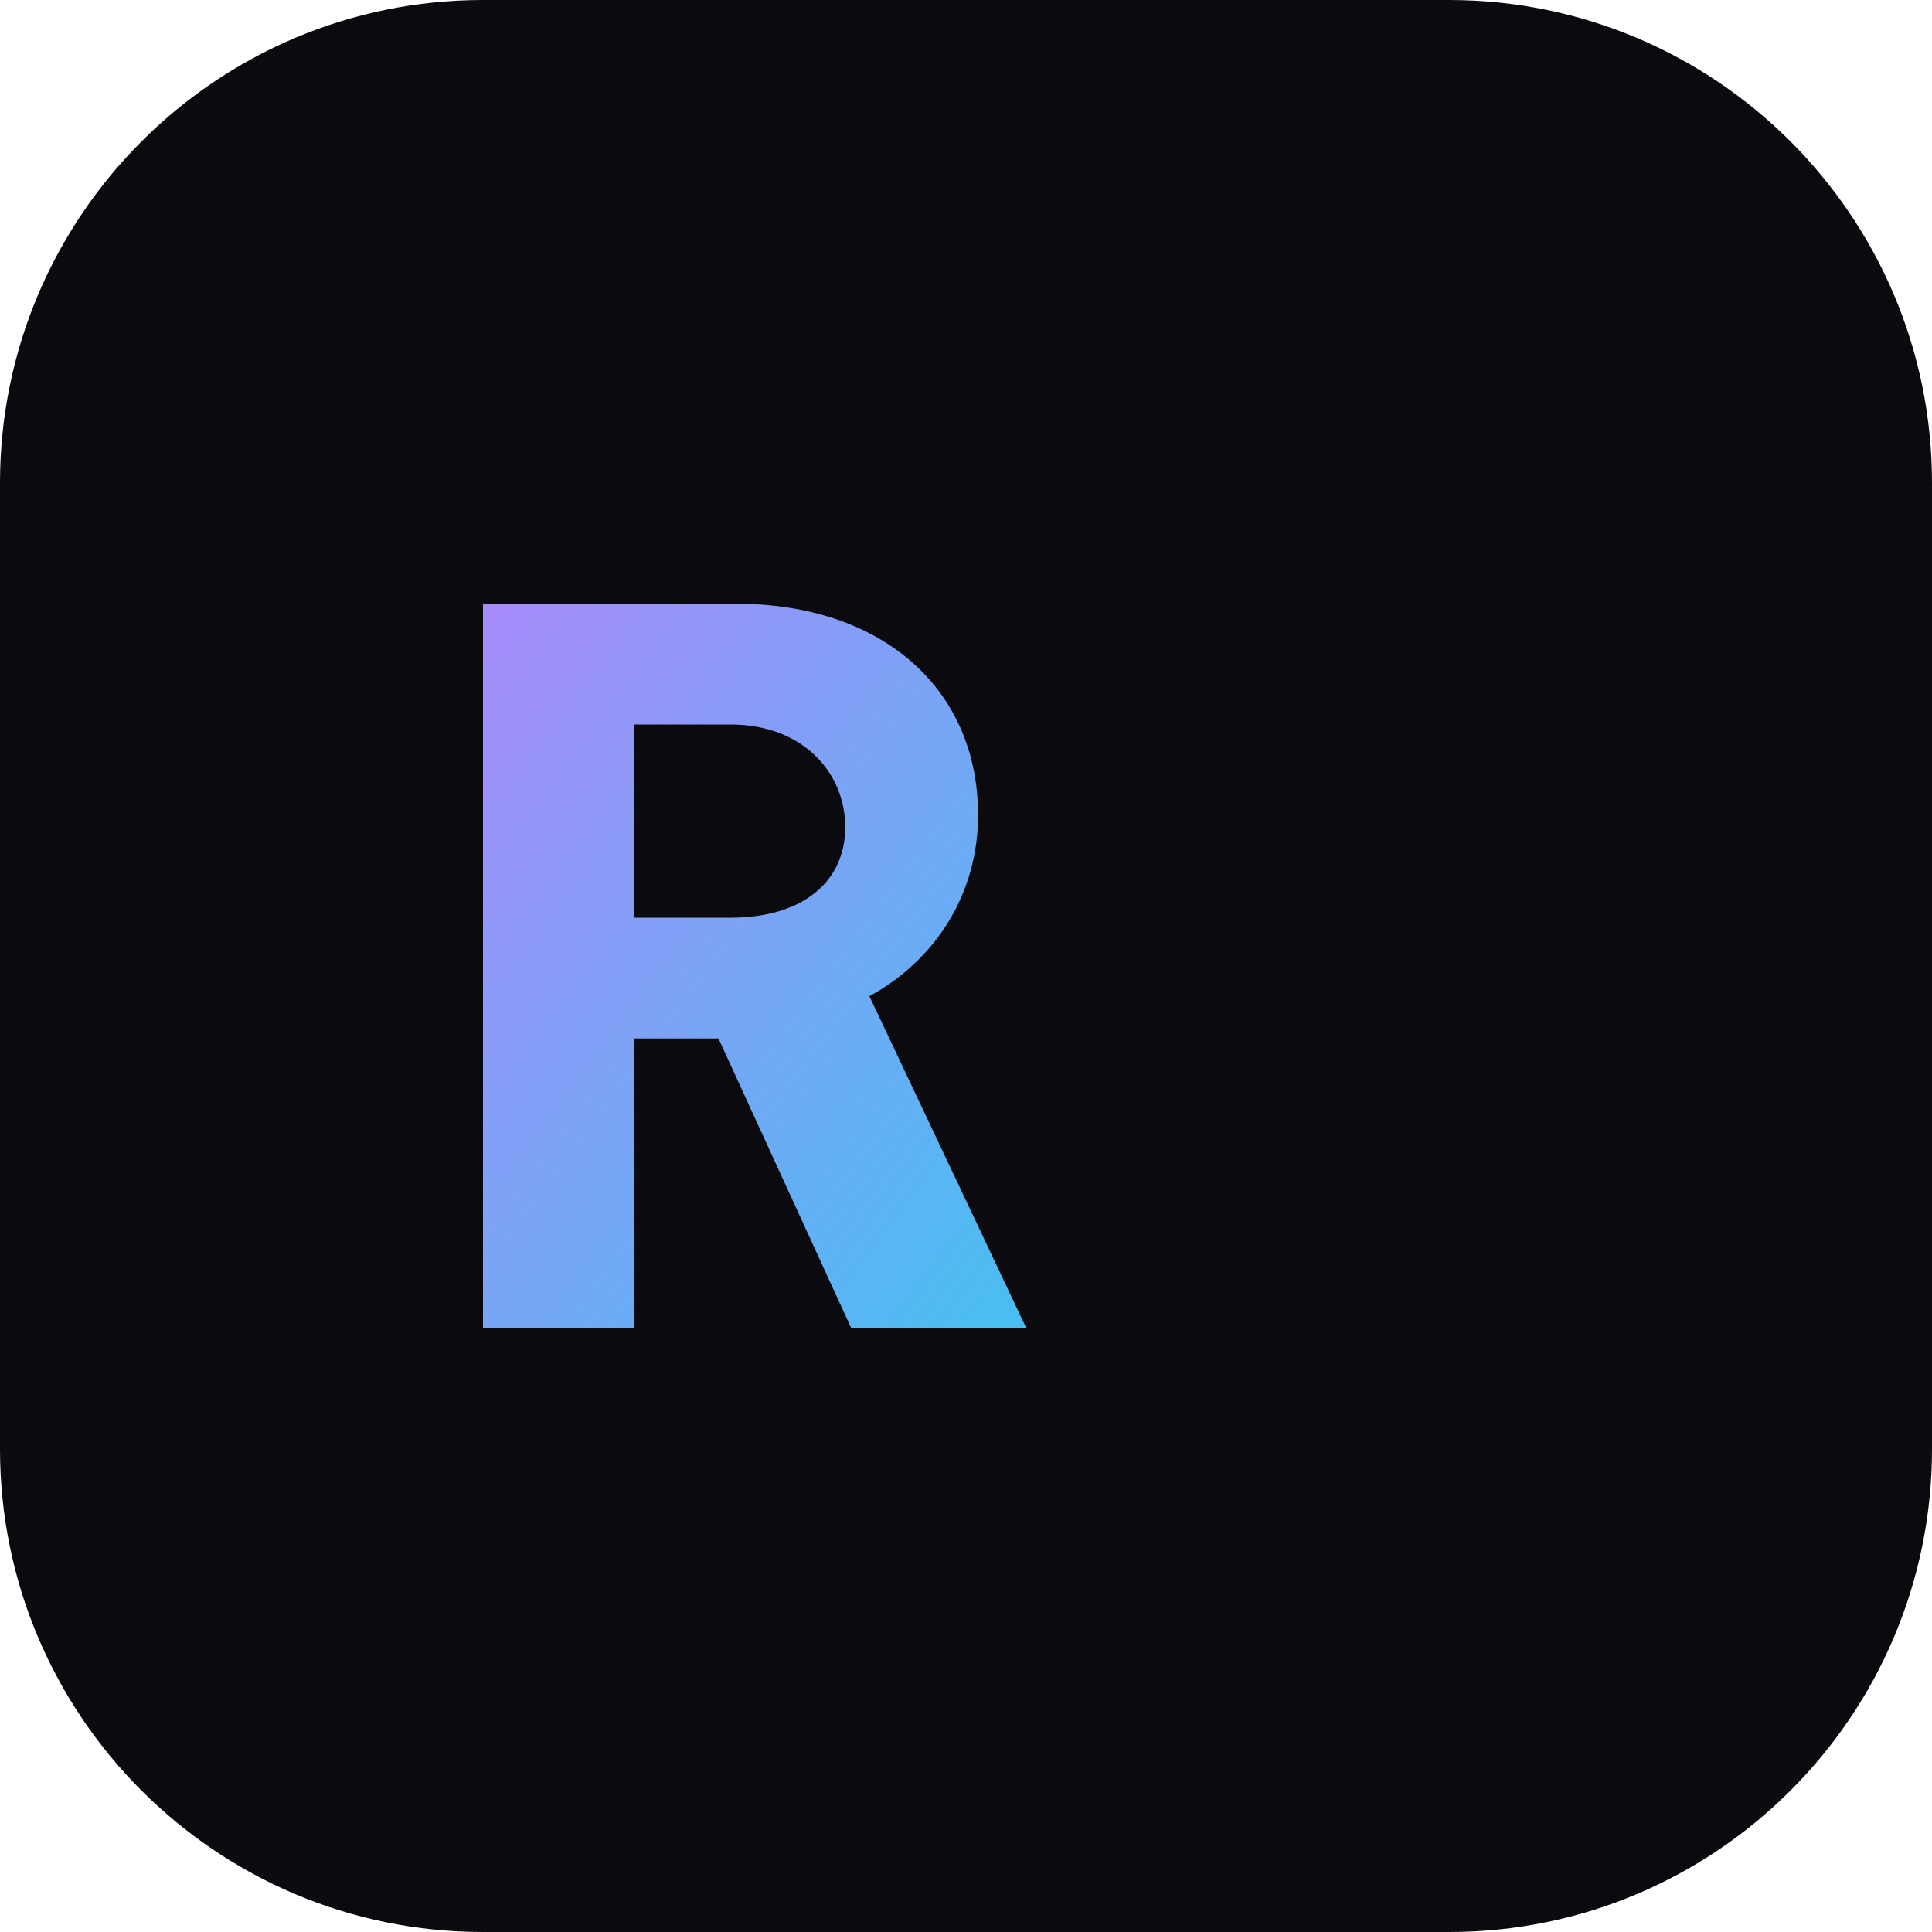
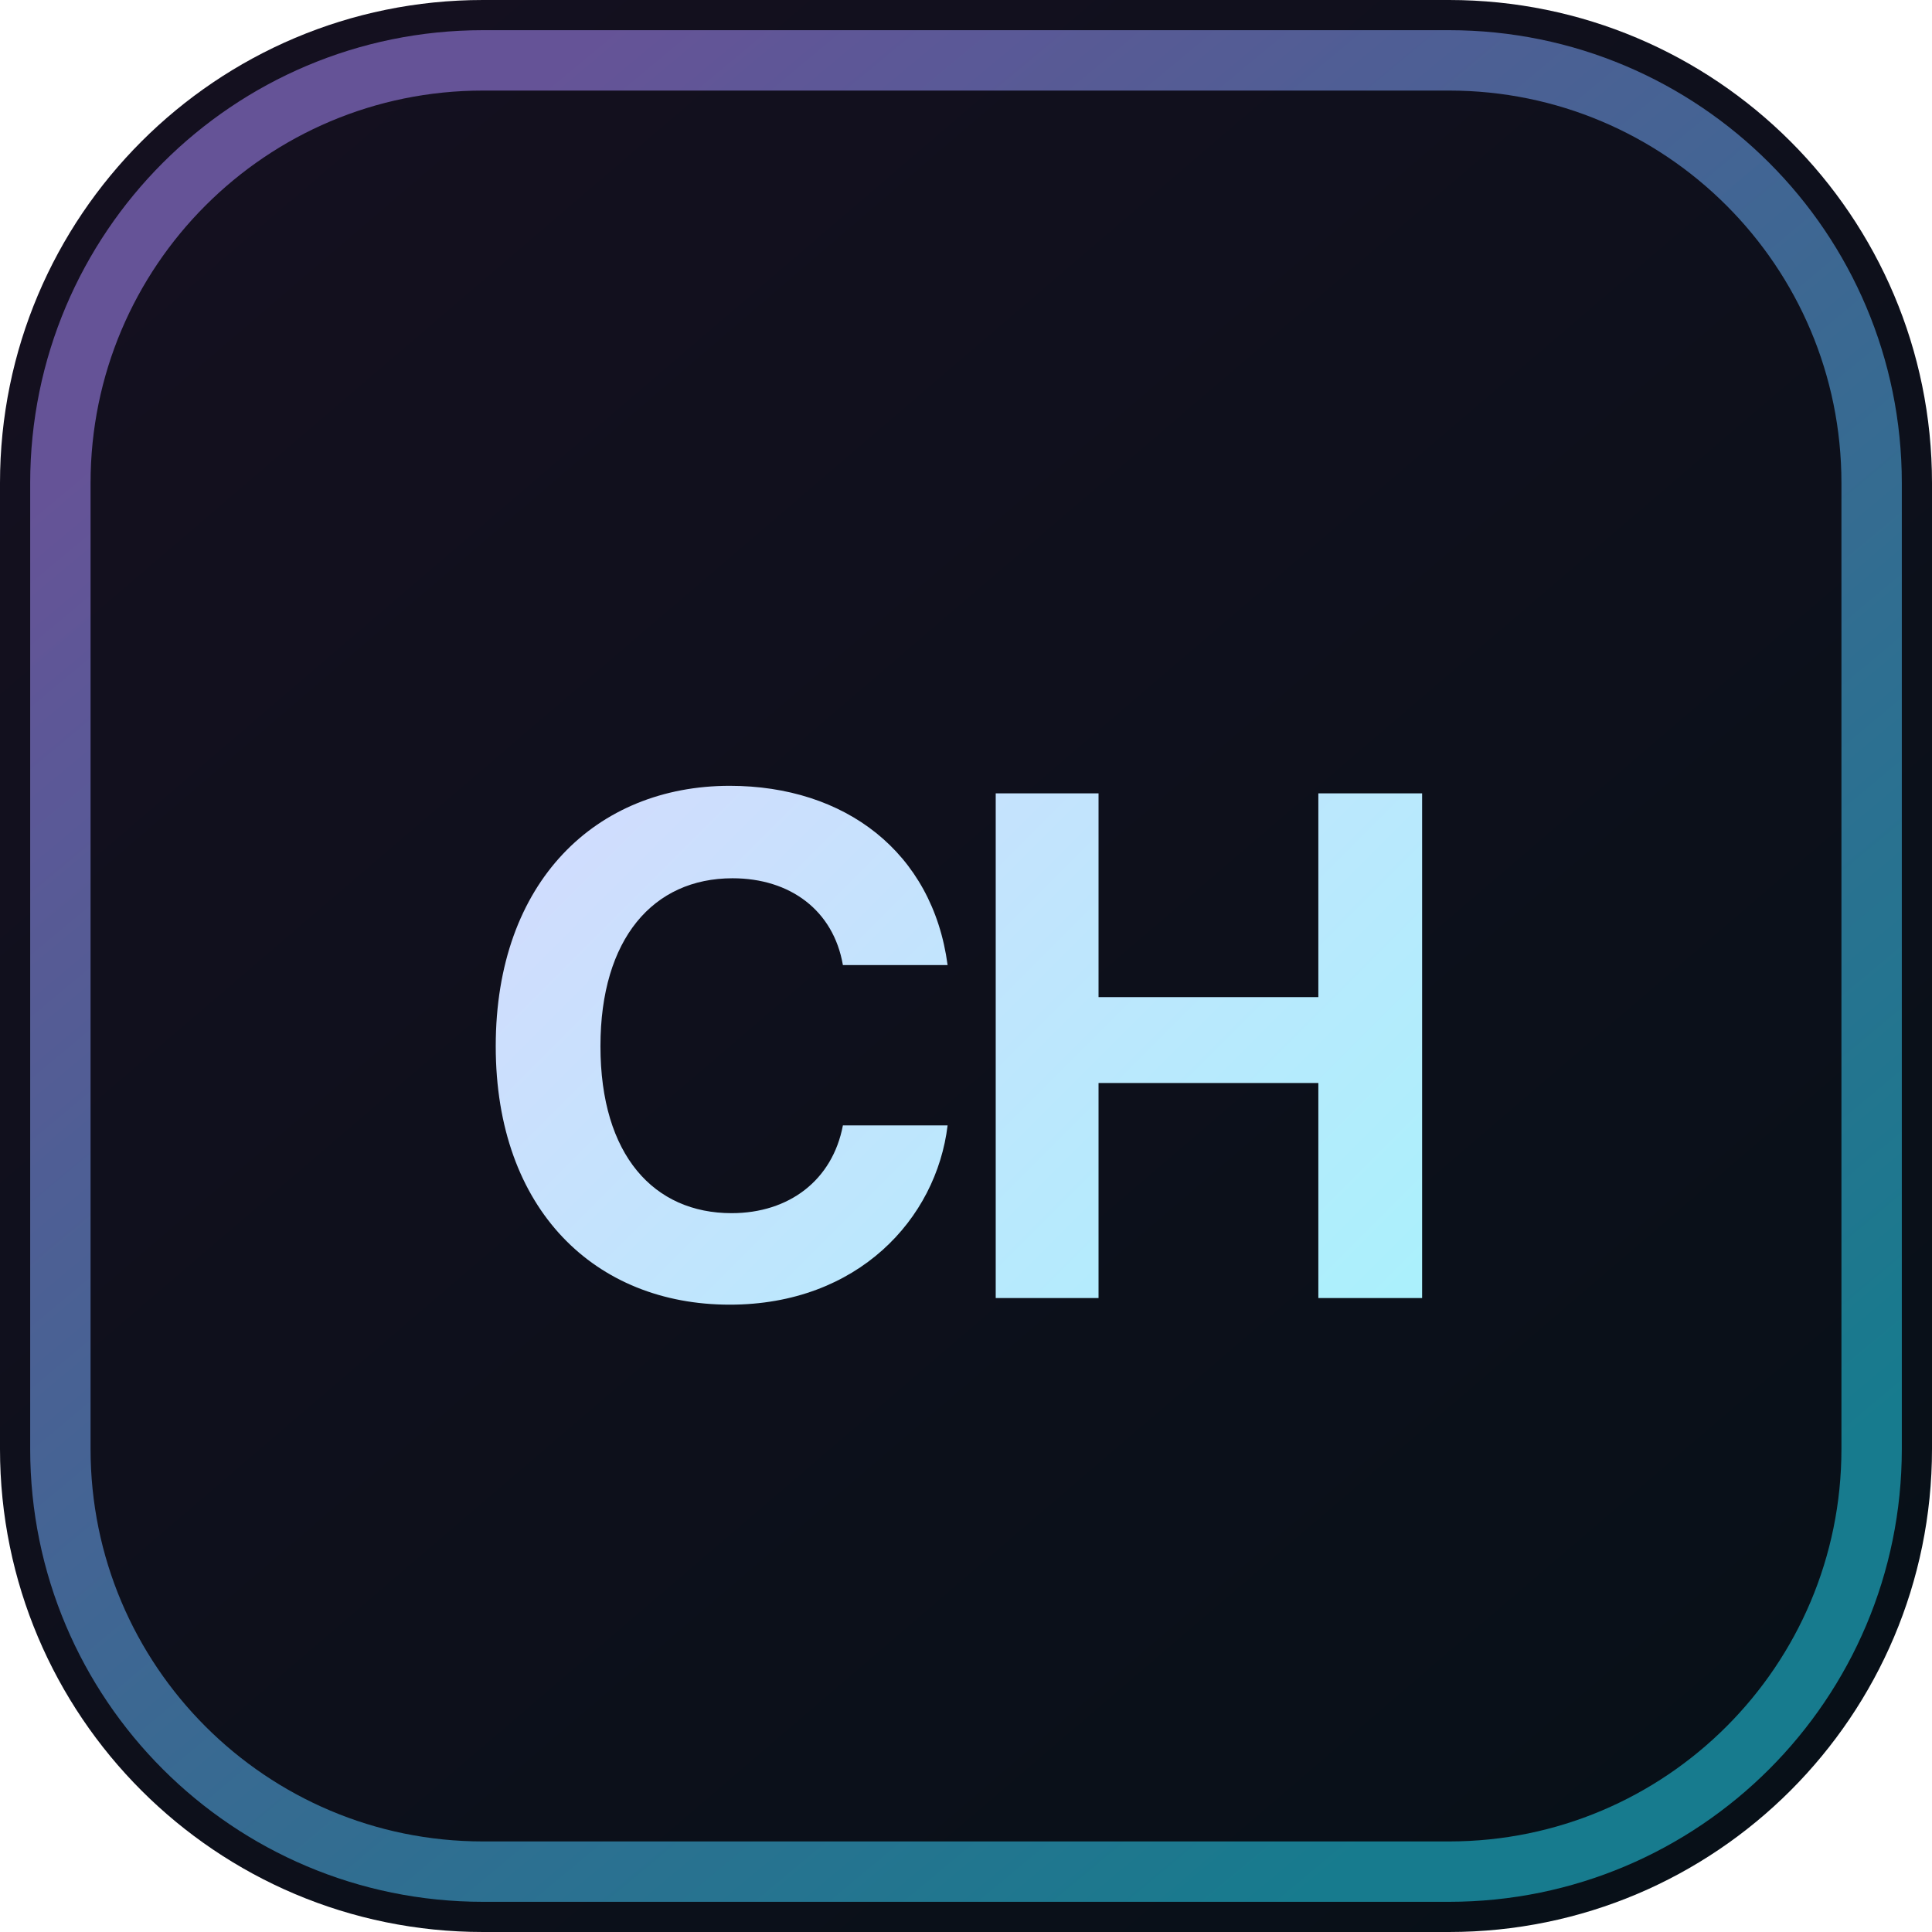
- <svg xmlns="http://www.w3.org/2000/svg" viewBox="0 0 32 32" fill="none">
-   <rect width="32" height="32" rx="8" fill="#0a0a0f" />
-   <path d="M8 22V10h4.2c2.4 0 4 1.4 4 3.5 0 1.3-.7 2.4-1.8 3l2.6 5.5h-2.9l-2.2-4.8H10.5V22H8zm2.5-6.8h1.6c1.2 0 1.9-.6 1.9-1.5S13.3 12 12.1 12h-1.6v3.2z" fill="url(#g)" />
+ <svg xmlns="http://www.w3.org/2000/svg" viewBox="0 0 32 32" fill="none" role="img" aria-label="CH">
  <defs>
-     <linearGradient id="g" x1="8" y1="10" x2="24" y2="22" gradientUnits="userSpaceOnUse">
+     <linearGradient id="bg" x1="4" y1="2" x2="28" y2="30" gradientUnits="userSpaceOnUse">
+       <stop stop-color="#14101f" />
+       <stop offset="1" stop-color="#081018" />
+     </linearGradient>
+     <linearGradient id="stroke" x1="6" y1="4" x2="26" y2="28" gradientUnits="userSpaceOnUse">
      <stop stop-color="#a78bfa" />
      <stop offset="1" stop-color="#22d3ee" />
    </linearGradient>
+     <linearGradient id="mark" x1="8" y1="8" x2="24" y2="24" gradientUnits="userSpaceOnUse">
+       <stop stop-color="#ddd6fe" />
+       <stop offset="1" stop-color="#a5f3fc" />
+     </linearGradient>
  </defs>
+   <rect width="32" height="32" rx="8" fill="url(#bg)" />
+   <rect x="1" y="1" width="30" height="30" rx="7" stroke="url(#stroke)" stroke-opacity="0.55" stroke-width="1" />
+   <text x="16" y="21.5" text-anchor="middle" font-family="system-ui, -apple-system, 'Segoe UI', sans-serif" font-size="11.5" font-weight="700" letter-spacing="-0.04em" fill="url(#mark)">
+     CH
+   </text>
</svg>
